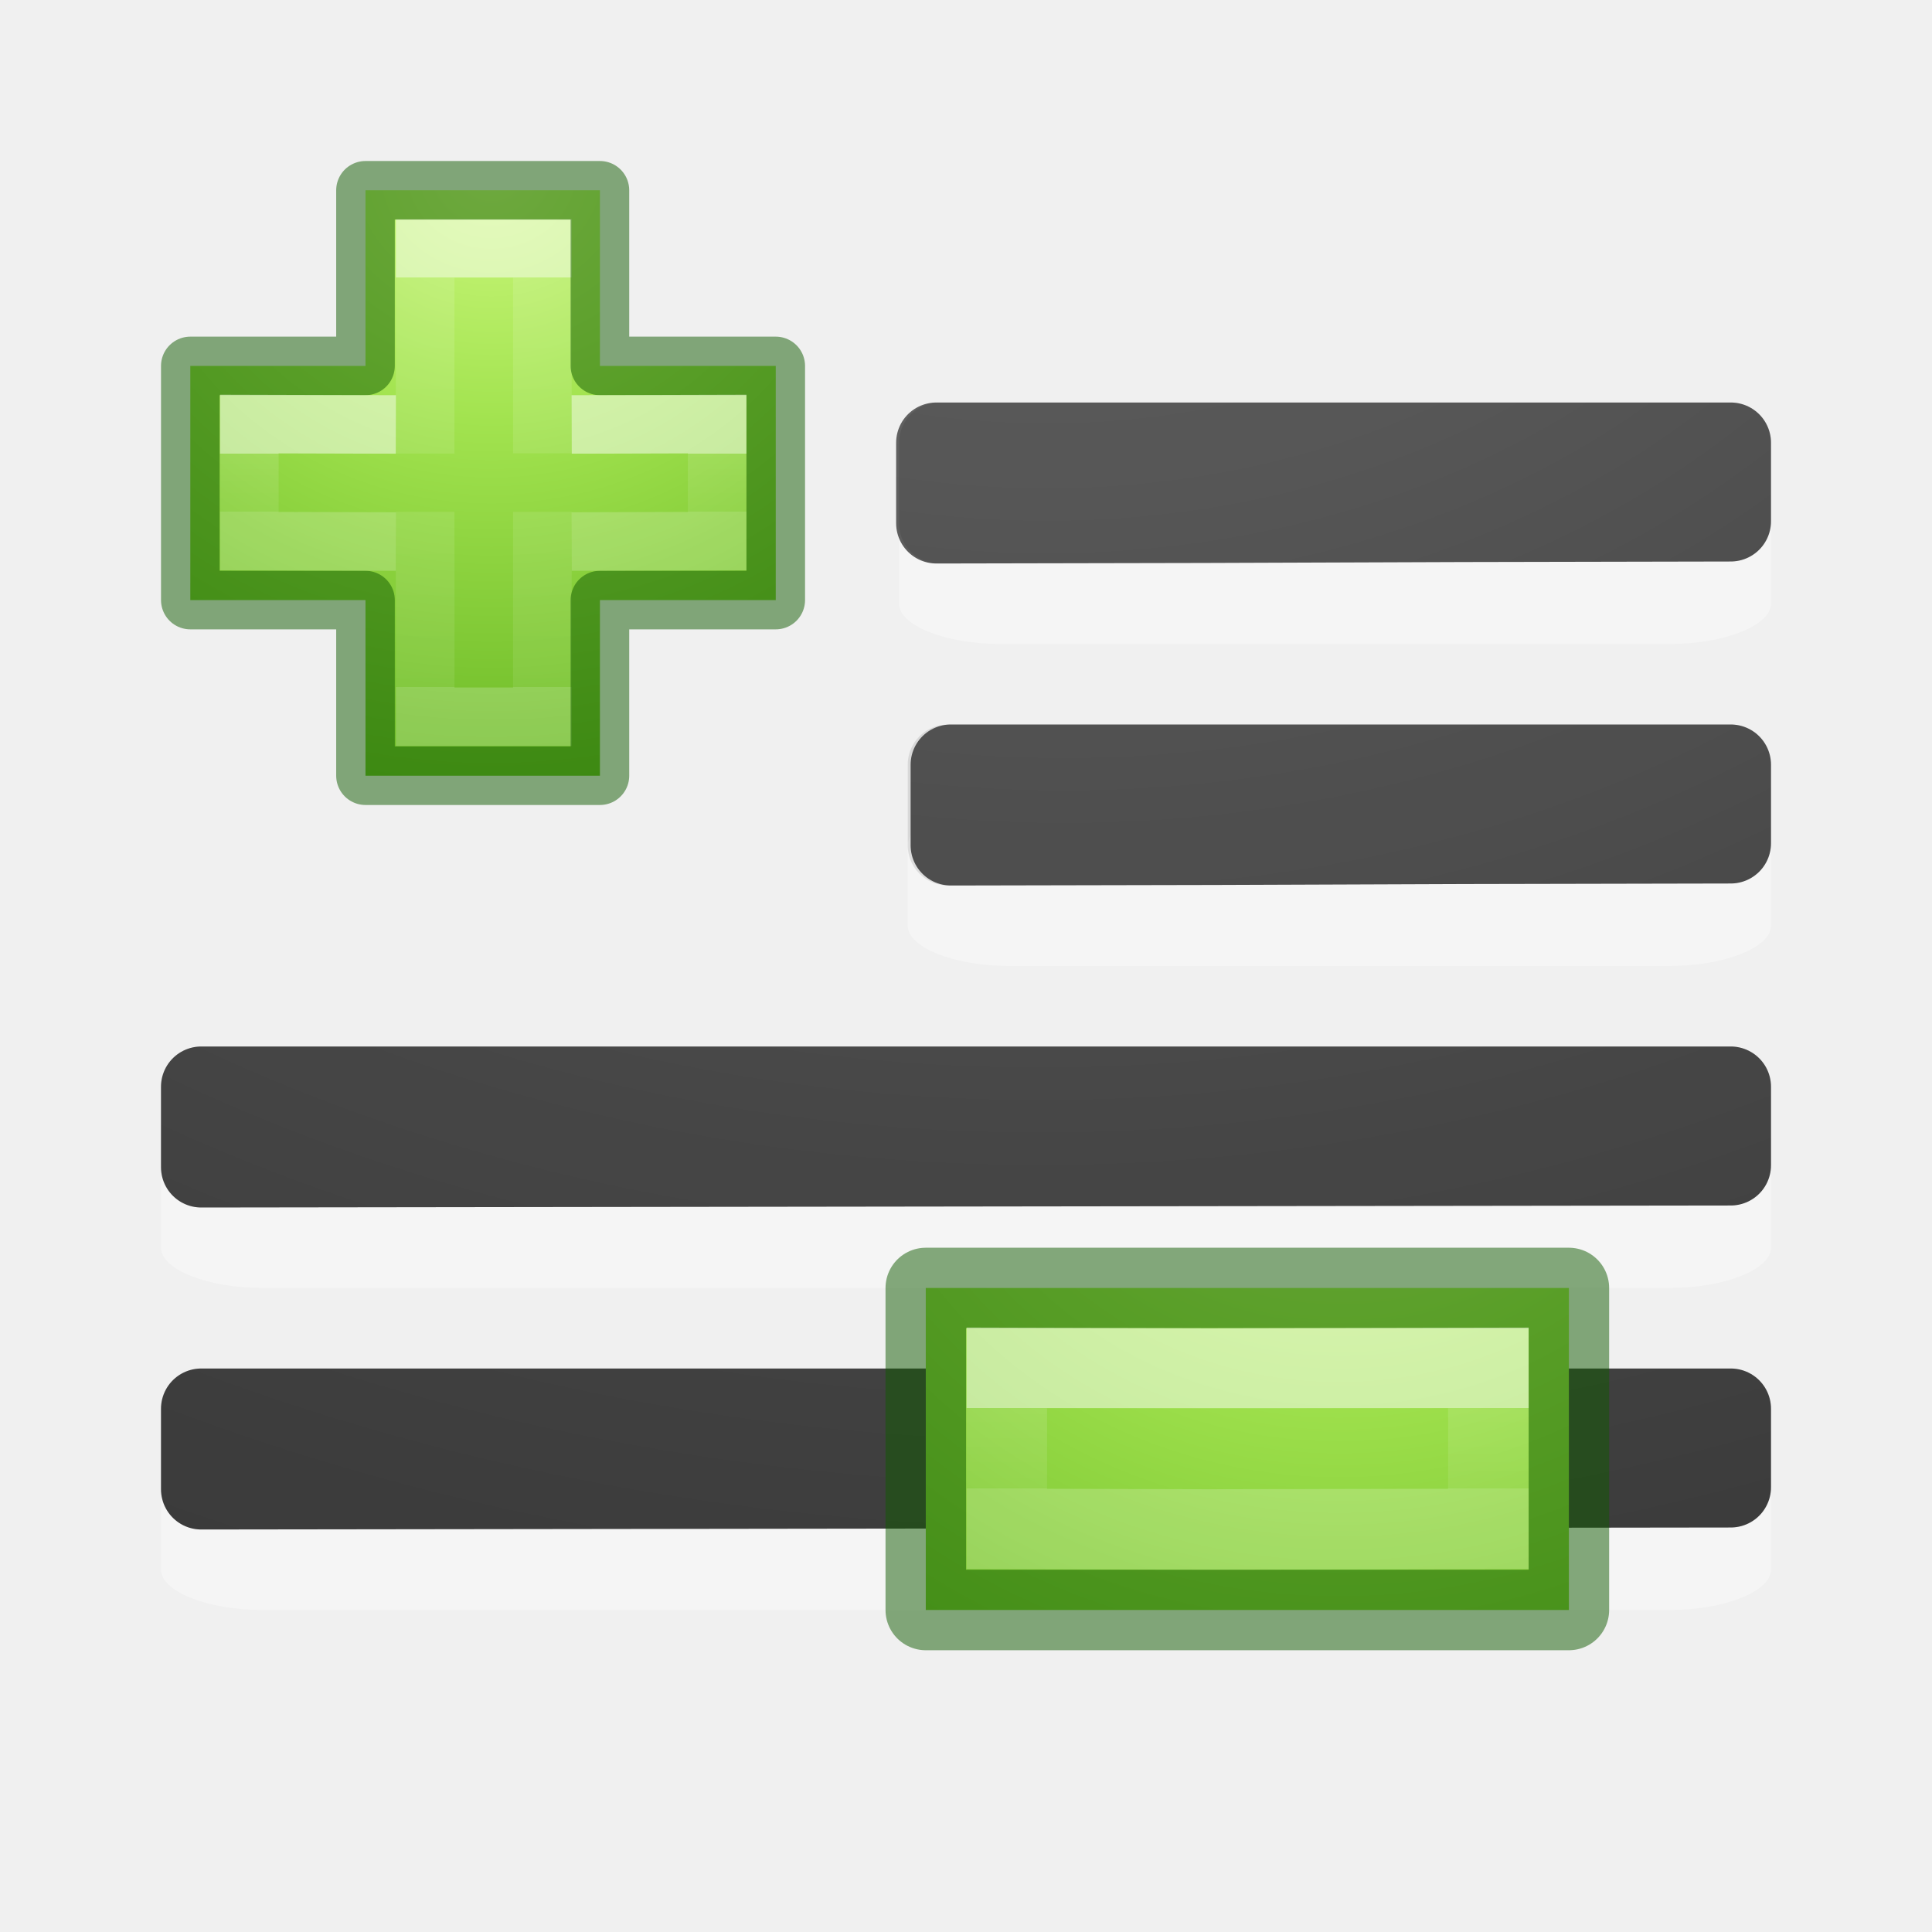
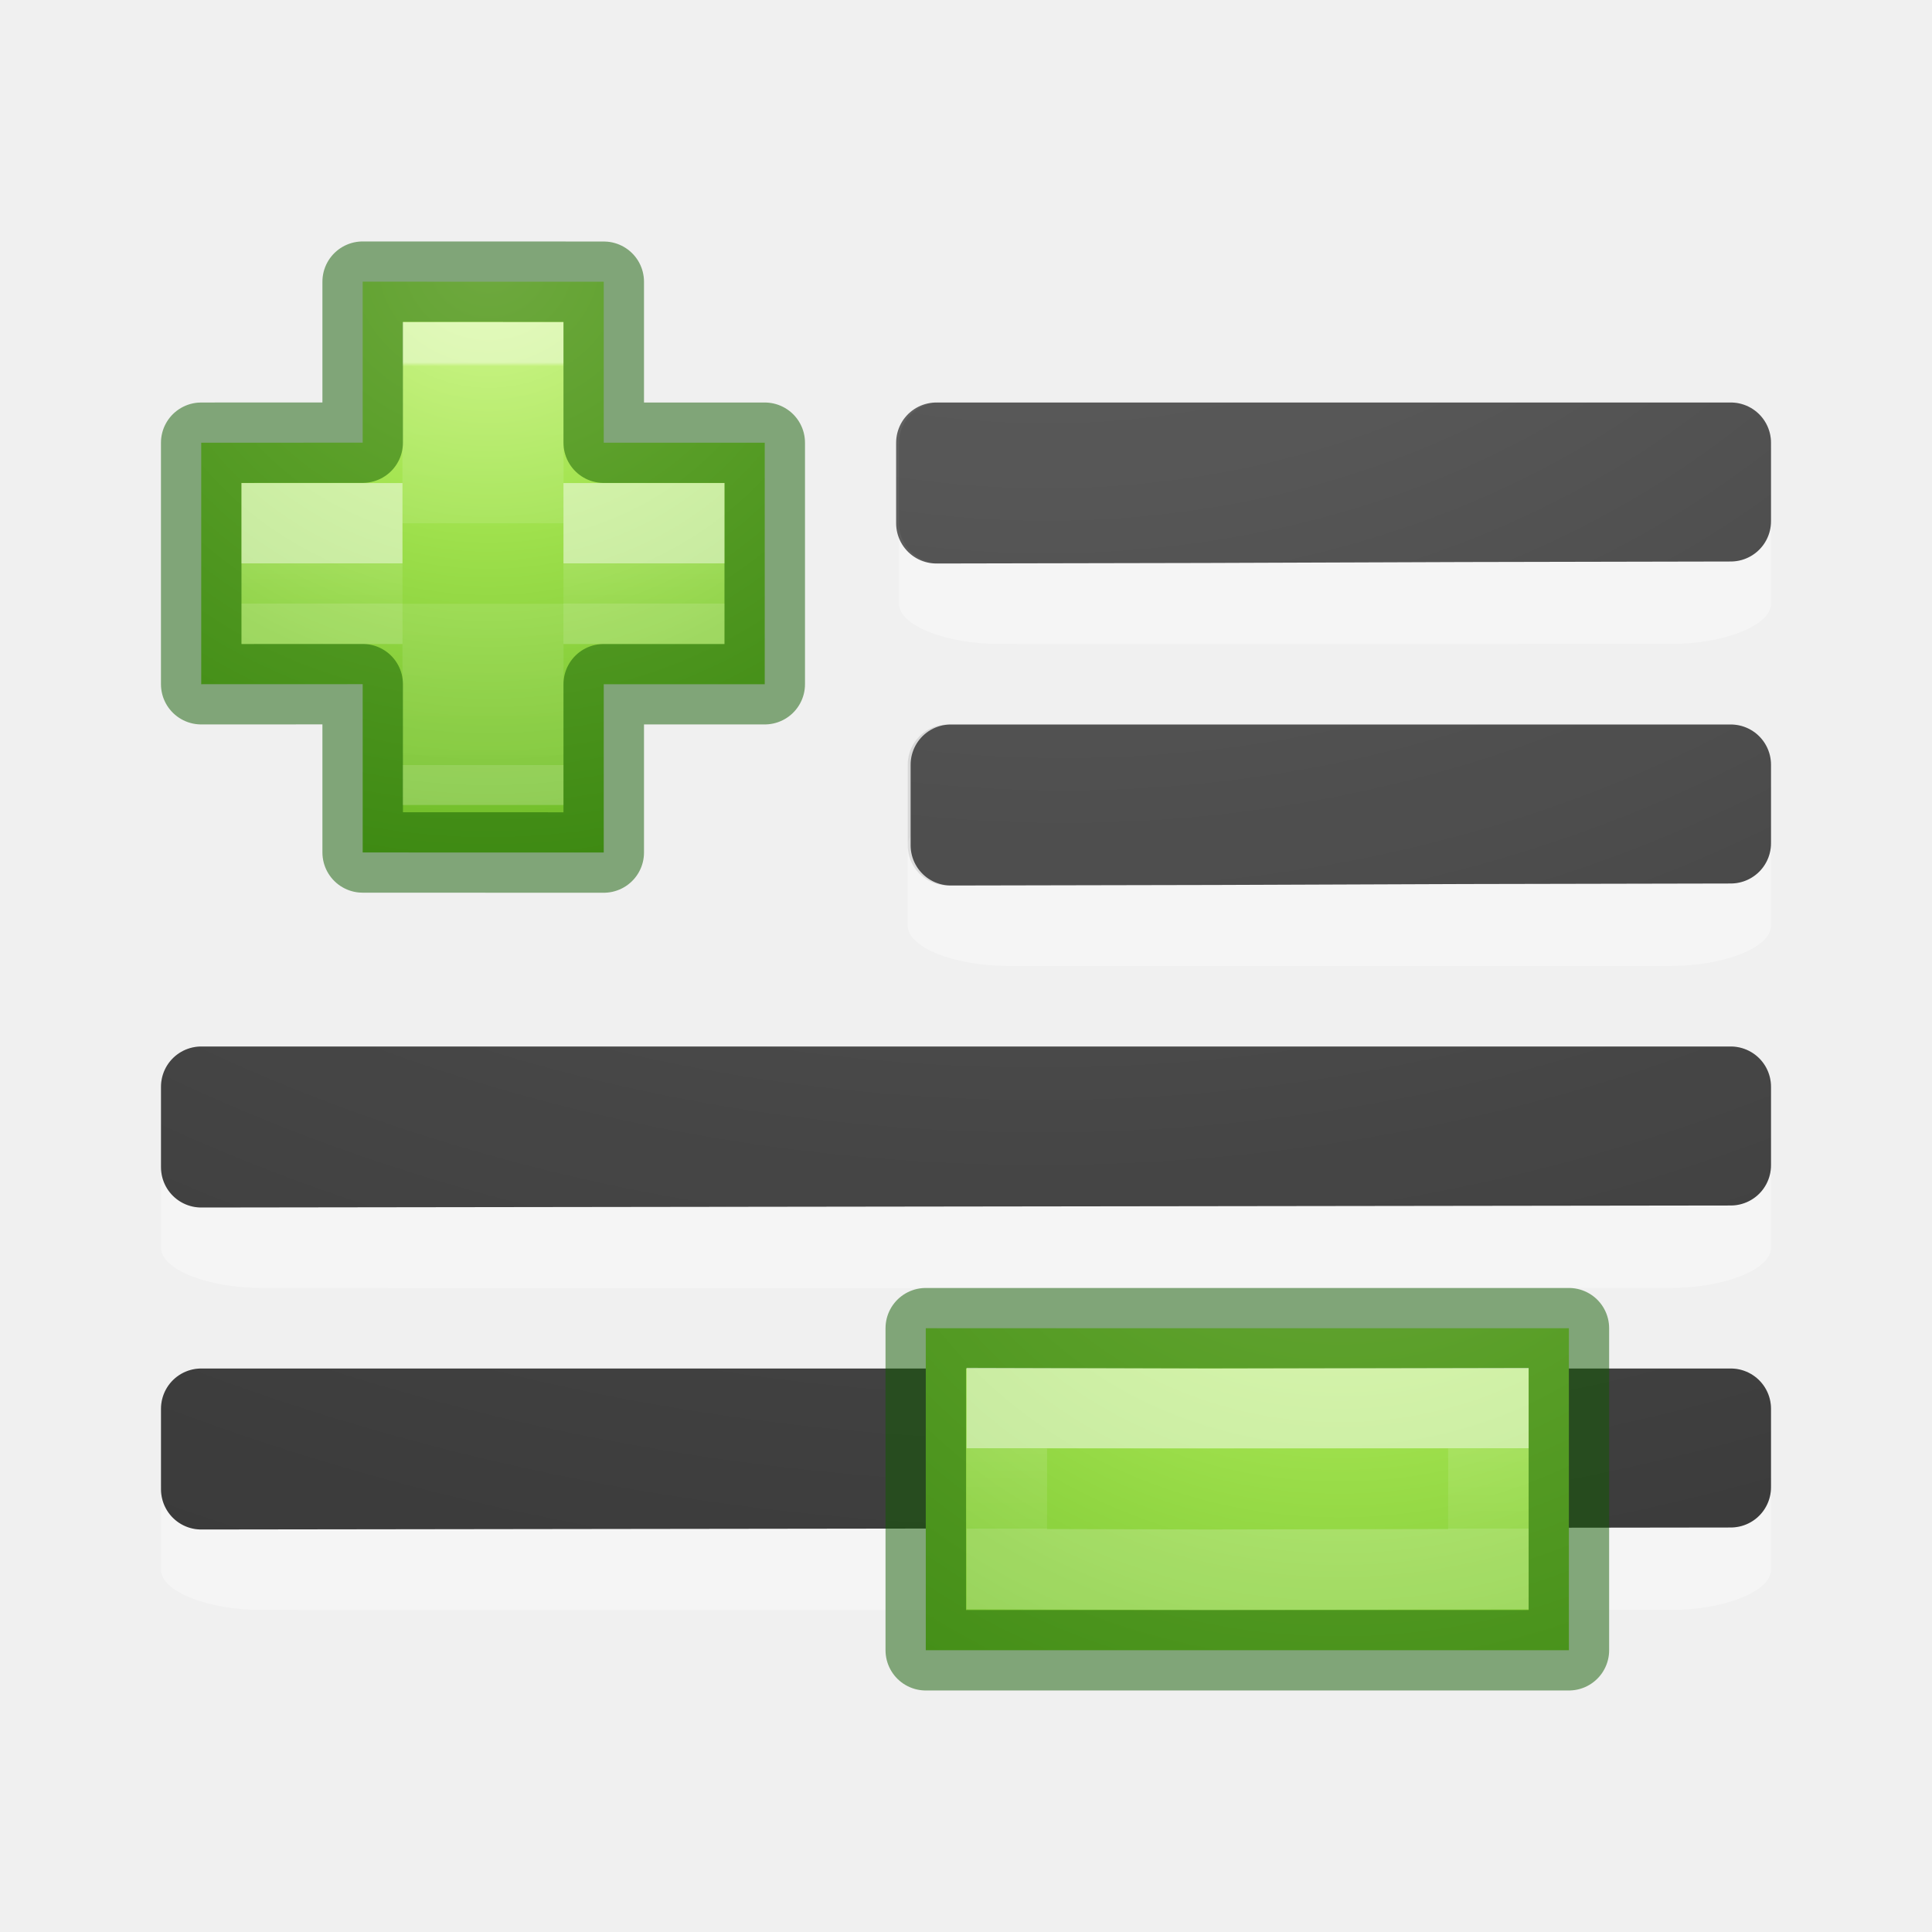
<svg xmlns="http://www.w3.org/2000/svg" xmlns:xlink="http://www.w3.org/1999/xlink" viewBox="0 0 24 24">
-   <radialGradient id="a" cx="-1.474" cy="-42.064" gradientTransform="matrix(-2.864286 .00000019 -.00000015 -2.185714 8.778565 -93.0124)" gradientUnits="userSpaceOnUse" r="10" xlink:href="#b" />
-   <linearGradient id="b">
+   <radialGradient id="a" cx="65.297" cy="48.216" gradientTransform="matrix(0 .5254499 -.5716256 0 46.19339 -21.12381)" gradientUnits="userSpaceOnUse" r="31">
+     <stop offset="0" stop-color="#cdf87e" />
+     <stop offset=".262" stop-color="#a2e34f" />
+     <stop offset=".661" stop-color="#68b723" />
+     <stop offset="1" stop-color="#1d7e0d" />
+   </radialGradient>
+   <linearGradient id="b" gradientTransform="matrix(.2817955 0 0 .2800956 12.17874 12.02218)" gradientUnits="userSpaceOnUse" x1="24.139" x2="24.139" xlink:href="#i" y1="21.342" y2="24.912" />
+   <linearGradient id="c" gradientTransform="matrix(.2817955 0 0 .2800956 12.17874 12.02218)" gradientUnits="userSpaceOnUse" x1="24.993" x2="24.993" xlink:href="#i" y1="22.488" y2="24.943" />
+   <radialGradient id="d" cx="-1.474" cy="-42.064" gradientTransform="matrix(-2.864286 .00000019 -.00000015 -2.185714 8.778565 -93.0124)" gradientUnits="userSpaceOnUse" r="10" xlink:href="#e" />
+   <linearGradient id="e">
    <stop offset="0" stop-color="#737373" />
    <stop offset=".262" stop-color="#636363" />
    <stop offset=".705" stop-color="#4b4b4b" />
    <stop offset="1" stop-color="#3f3f3f" />
  </linearGradient>
-   <radialGradient id="c" cx="-1.449" cy="-38.927" gradientTransform="matrix(-2.864286 .00000019 -.00000015 -2.185714 8.778565 -85.0124)" gradientUnits="userSpaceOnUse" r="10" xlink:href="#b" />
-   <radialGradient id="d" cx="-1.549" cy="-40.659" gradientTransform="matrix(-2.864286 .00000019 -.00000015 -2.185714 8.778565 -89.0124)" gradientUnits="userSpaceOnUse" r="10" xlink:href="#b" />
-   <radialGradient id="e" cx="-1.599" cy="-37.097" gradientTransform="matrix(-2.864286 .00000019 -.00000015 -2.185714 8.778565 -81.0124)" gradientUnits="userSpaceOnUse" r="10" xlink:href="#b" />
-   <radialGradient id="f" cx="65.297" cy="48.216" gradientTransform="matrix(0 .5254499 -.5716256 0 46.19339 -21.12381)" gradientUnits="userSpaceOnUse" r="31">
-     <stop offset="0" stop-color="#cdf87e" />
-     <stop offset=".262" stop-color="#a2e34f" />
-     <stop offset=".661" stop-color="#68b723" />
-     <stop offset="1" stop-color="#1d7e0d" />
-   </radialGradient>
-   <linearGradient id="g" gradientTransform="matrix(.2817955 0 0 .2800956 12.17874 12.02218)" gradientUnits="userSpaceOnUse" x1="24.139" x2="24.139" y1="21.342" y2="24.912">
+   <radialGradient id="f" cx="-1.449" cy="-38.927" gradientTransform="matrix(-2.864286 .00000019 -.00000015 -2.185714 8.778565 -85.0124)" gradientUnits="userSpaceOnUse" r="10" xlink:href="#e" />
+   <radialGradient id="g" cx="-1.549" cy="-40.659" gradientTransform="matrix(-2.864286 .00000019 -.00000015 -2.185714 8.778565 -89.0124)" gradientUnits="userSpaceOnUse" r="10" xlink:href="#e" />
+   <radialGradient id="h" cx="-1.599" cy="-37.097" gradientTransform="matrix(-2.864286 .00000019 -.00000015 -2.185714 8.778565 -81.0124)" gradientUnits="userSpaceOnUse" r="10" xlink:href="#e" />
+   <linearGradient id="i" gradientTransform="matrix(.2817955 0 0 .2800956 12.17874 12.02218)" gradientUnits="userSpaceOnUse" x1="24.139" x2="24.139" y1="21.342" y2="24.912">
    <stop offset="0" stop-color="#fff" />
    <stop offset="0" stop-color="#fff" stop-opacity=".235" />
    <stop offset="1" stop-color="#fff" stop-opacity=".157" />
    <stop offset="1" stop-color="#fff" stop-opacity=".392" />
  </linearGradient>
-   <linearGradient id="h" gradientTransform="matrix(.2817955 0 0 .2800956 12.19656 12.01488)" gradientUnits="userSpaceOnUse" x1="24.139" x2="24.139" y1="10.631" y2="35.623">
+   <linearGradient id="j" gradientTransform="matrix(.2817955 0 0 .2800956 12.19656 12.01488)" gradientUnits="userSpaceOnUse" x1="24.93" x2="24.93" y1="10.241" y2="34.787">
    <stop offset="0" stop-color="#fff" />
-     <stop offset="0" stop-color="#fff" stop-opacity=".235" />
+     <stop offset=".01" stop-color="#fff" stop-opacity=".235" />
    <stop offset="1" stop-color="#fff" stop-opacity=".157" />
    <stop offset="1" stop-color="#fff" stop-opacity=".392" />
  </linearGradient>
  <path d="m22 6.5c0-.269-.577-.5-1.25-.5h-8.332c-.673 0-1.25.23-1.25.5v.999c0 .269.577.5 1.25.5.003.004 8.332 0 8.332 0 .673 0 1.25-.23 1.25-.5z" fill="#fff" opacity=".35" />
-   <path d="m11.632 5.5v.998.002c6.333-.01 3.534-.015 9.868-.025v-.975z" fill="none" stroke="url(#a)" stroke-linecap="round" stroke-linejoin="round" />
+   <path d="m11.632 5.5v.998.002c6.333-.01 3.534-.015 9.868-.025v-.975z" fill="none" stroke="url(#d)" stroke-linecap="round" stroke-linejoin="round" />
  <path d="m11.668 5.5v.998.002c6.333-.01 3.498-.015 9.832-.025v-.975z" fill="none" opacity=".1" stroke="#000" stroke-linecap="round" stroke-linejoin="round" />
  <path d="m22 14.5c0-.269-.577-.5-1.25-.5h-17.5c-.673 0-1.25.23-1.25.5v.999c0 .269.577.5 1.25.5.003.004 17.5 0 17.5 0 .673 0 1.25-.23 1.25-.5z" fill="#fff" opacity=".35" />
-   <path d="m2.5 13.5v.998.002c6.333-.01 12.667-.015 19-.025v-.975h-19z" fill="none" stroke="url(#c)" stroke-linecap="round" stroke-linejoin="round" />
+   <path d="m2.5 13.5v.998.002c6.333-.01 12.667-.015 19-.025v-.975h-19z" fill="none" stroke="url(#f)" stroke-linecap="round" stroke-linejoin="round" />
  <path d="m2.5 13.5v.998.002c6.333-.01 12.667-.015 19-.025v-.975h-19z" fill="none" opacity=".1" stroke="#000" stroke-linecap="round" stroke-linejoin="round" />
  <path d="m22 10.5c0-.269-.577-.5-1.25-.5h-8.224c-.673 0-1.25.23-1.25.5v.999c0 .269.577.5 1.25.5.003.004 8.224 0 8.224 0 .673 0 1.25-.23 1.25-.5z" fill="#fff" opacity=".35" />
-   <path d="m11.812 9.5v.998.002c6.333-.01 3.354-.015 9.688-.025v-.975h-9.688z" fill="none" stroke="url(#d)" stroke-linecap="round" stroke-linejoin="round" />
+   <path d="m11.812 9.5v.998.002c6.333-.01 3.354-.015 9.688-.025v-.975h-9.688z" fill="none" stroke="url(#g)" stroke-linecap="round" stroke-linejoin="round" />
  <path d="m11.776 9.5v.998.002c6.333-.01 3.39-.015 9.724-.025v-.975h-9.724z" fill="none" opacity=".1" stroke="#000" stroke-linecap="round" stroke-linejoin="round" />
  <path d="m22 18.5c0-.269-.577-.5-1.25-.5h-17.5c-.673 0-1.25.23-1.25.5v.999c0 .269.577.5 1.25.5.003.004 17.5 0 17.5 0 .673 0 1.25-.23 1.25-.5z" fill="#fff" opacity=".35" />
-   <path d="m2.5 17.5v.998.002c6.333-.01 12.667-.015 19-.025v-.975h-19z" fill="none" stroke="url(#e)" stroke-linecap="round" stroke-linejoin="round" />
+   <path d="m2.5 17.5v.998.002c6.333-.01 12.667-.015 19-.025v-.975h-19z" fill="none" stroke="url(#h)" stroke-linecap="round" stroke-linejoin="round" />
  <path d="m2.5 17.5v.998.002c6.333-.01 12.667-.015 19-.025v-.975h-19z" fill="none" opacity=".1" stroke="#000" stroke-linecap="round" stroke-linejoin="round" />
-   <g transform="translate(-1.992714 -.507244)">
-     <path d="m21.482 16.507v4h-7.989v-4z" fill="url(#f)" />
+   <g transform="translate(-1.992714 -.007286)">
+     <path d="m21.482 16.507v4h-7.989v-4z" fill="url(#a)" />
    <g fill="none">
      <path d="m21.482 16.507v4h-7.989v-4z" opacity=".5" stroke="#0f5a00" stroke-linecap="round" stroke-linejoin="round" />
-       <path d="m16.993 17.507 3.489-.007v2l-3.489.007m.007 0-2.5-.007v-2l2.5.007" opacity=".5" stroke="url(#g)" />
+       <path d="m16.993 17.507 3.489-.007v2l-3.489.007m.007 0-2.5-.007v-2l2.5.007" opacity=".5" stroke="url(#b)" />
    </g>
  </g>
-   <g transform="matrix(.7280314 0 0 .7272418 -7.459104 -7.459103)">
-     <path d="m16.482 16.507v-3h4v3h3v4h-3v3h-4v-3h-2.989v-4z" fill="url(#f)" />
-     <g fill="none">
-       <path d="m17.5 18.004v-3.504h2v3.5m0 1v3.5h-2v-3.5" opacity=".5" stroke="url(#h)" />
-       <path d="m16.482 16.507v-3h4v3h3v4h-3v3h-4v-3h-2.989v-4z" opacity=".5" stroke="#0f5a00" stroke-linecap="round" stroke-linejoin="round" />
-       <path d="m20 17.507 2.482-.007v2l-2.482.007m-3 0-2.5-.007v-2l2.5.007" opacity=".5" stroke="url(#g)" />
+   <g transform="matrix(.7280314 0 0 .7272418 -7.493995 -6.323841)">
+     <path d="m16.482 16.257v-2.75l4.113.001v2.75h2.747v4.125h-2.747v2.875l-4.113-.001v-2.875l-2.755.001v-4.125z" fill="url(#a)" />
+     <g fill="none" stroke-width="1.374">
+       <path d="m17.848 17.634v-2.75h1.374v2.75m0 1.375v2.75h-1.374v-2.75" opacity=".5" stroke="url(#j)" />
+       <path d="m16.482 16.257v-2.75l4.113.001v2.75h2.747v4.125h-2.747v2.875l-4.113-.001v-2.875l-2.755.001v-4.125z" opacity=".5" stroke="#0f5a00" stroke-linecap="round" stroke-linejoin="round" />
+       <path d="m19.908 17.634h2.06v1.375h-2.06m-2.747 0h-2.06v-1.375h2.06" opacity=".5" stroke="url(#c)" />
    </g>
  </g>
</svg>
